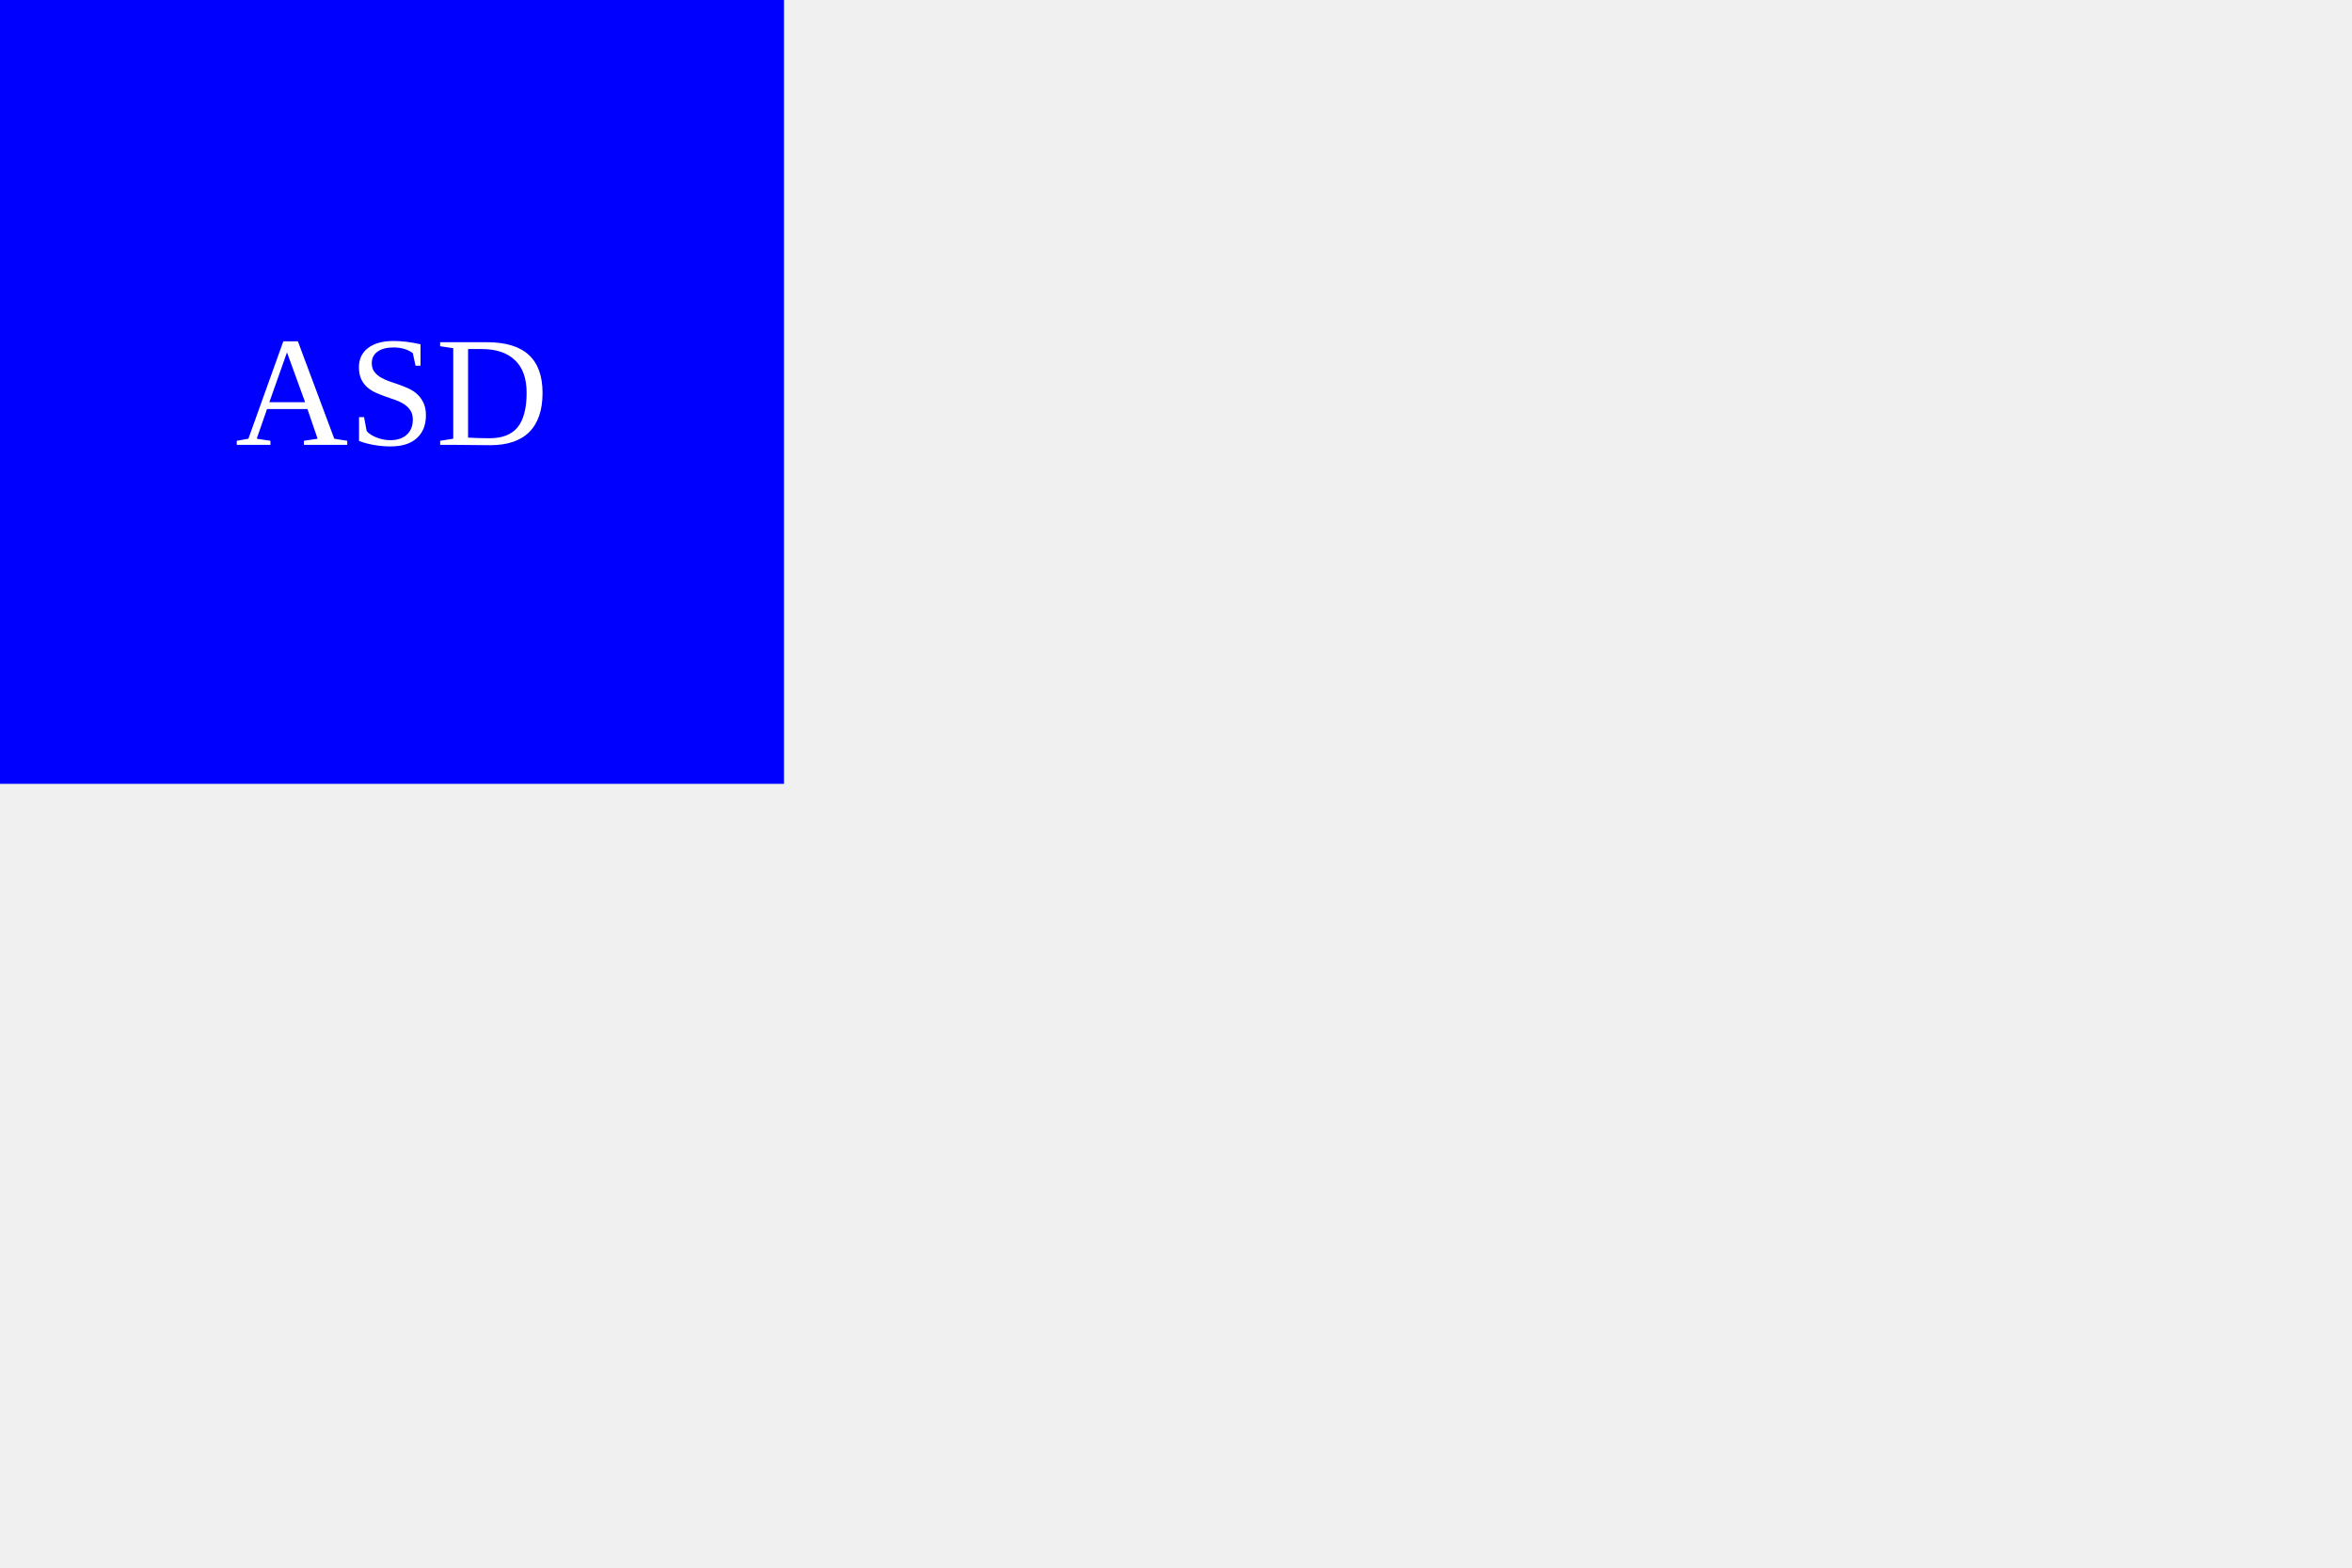
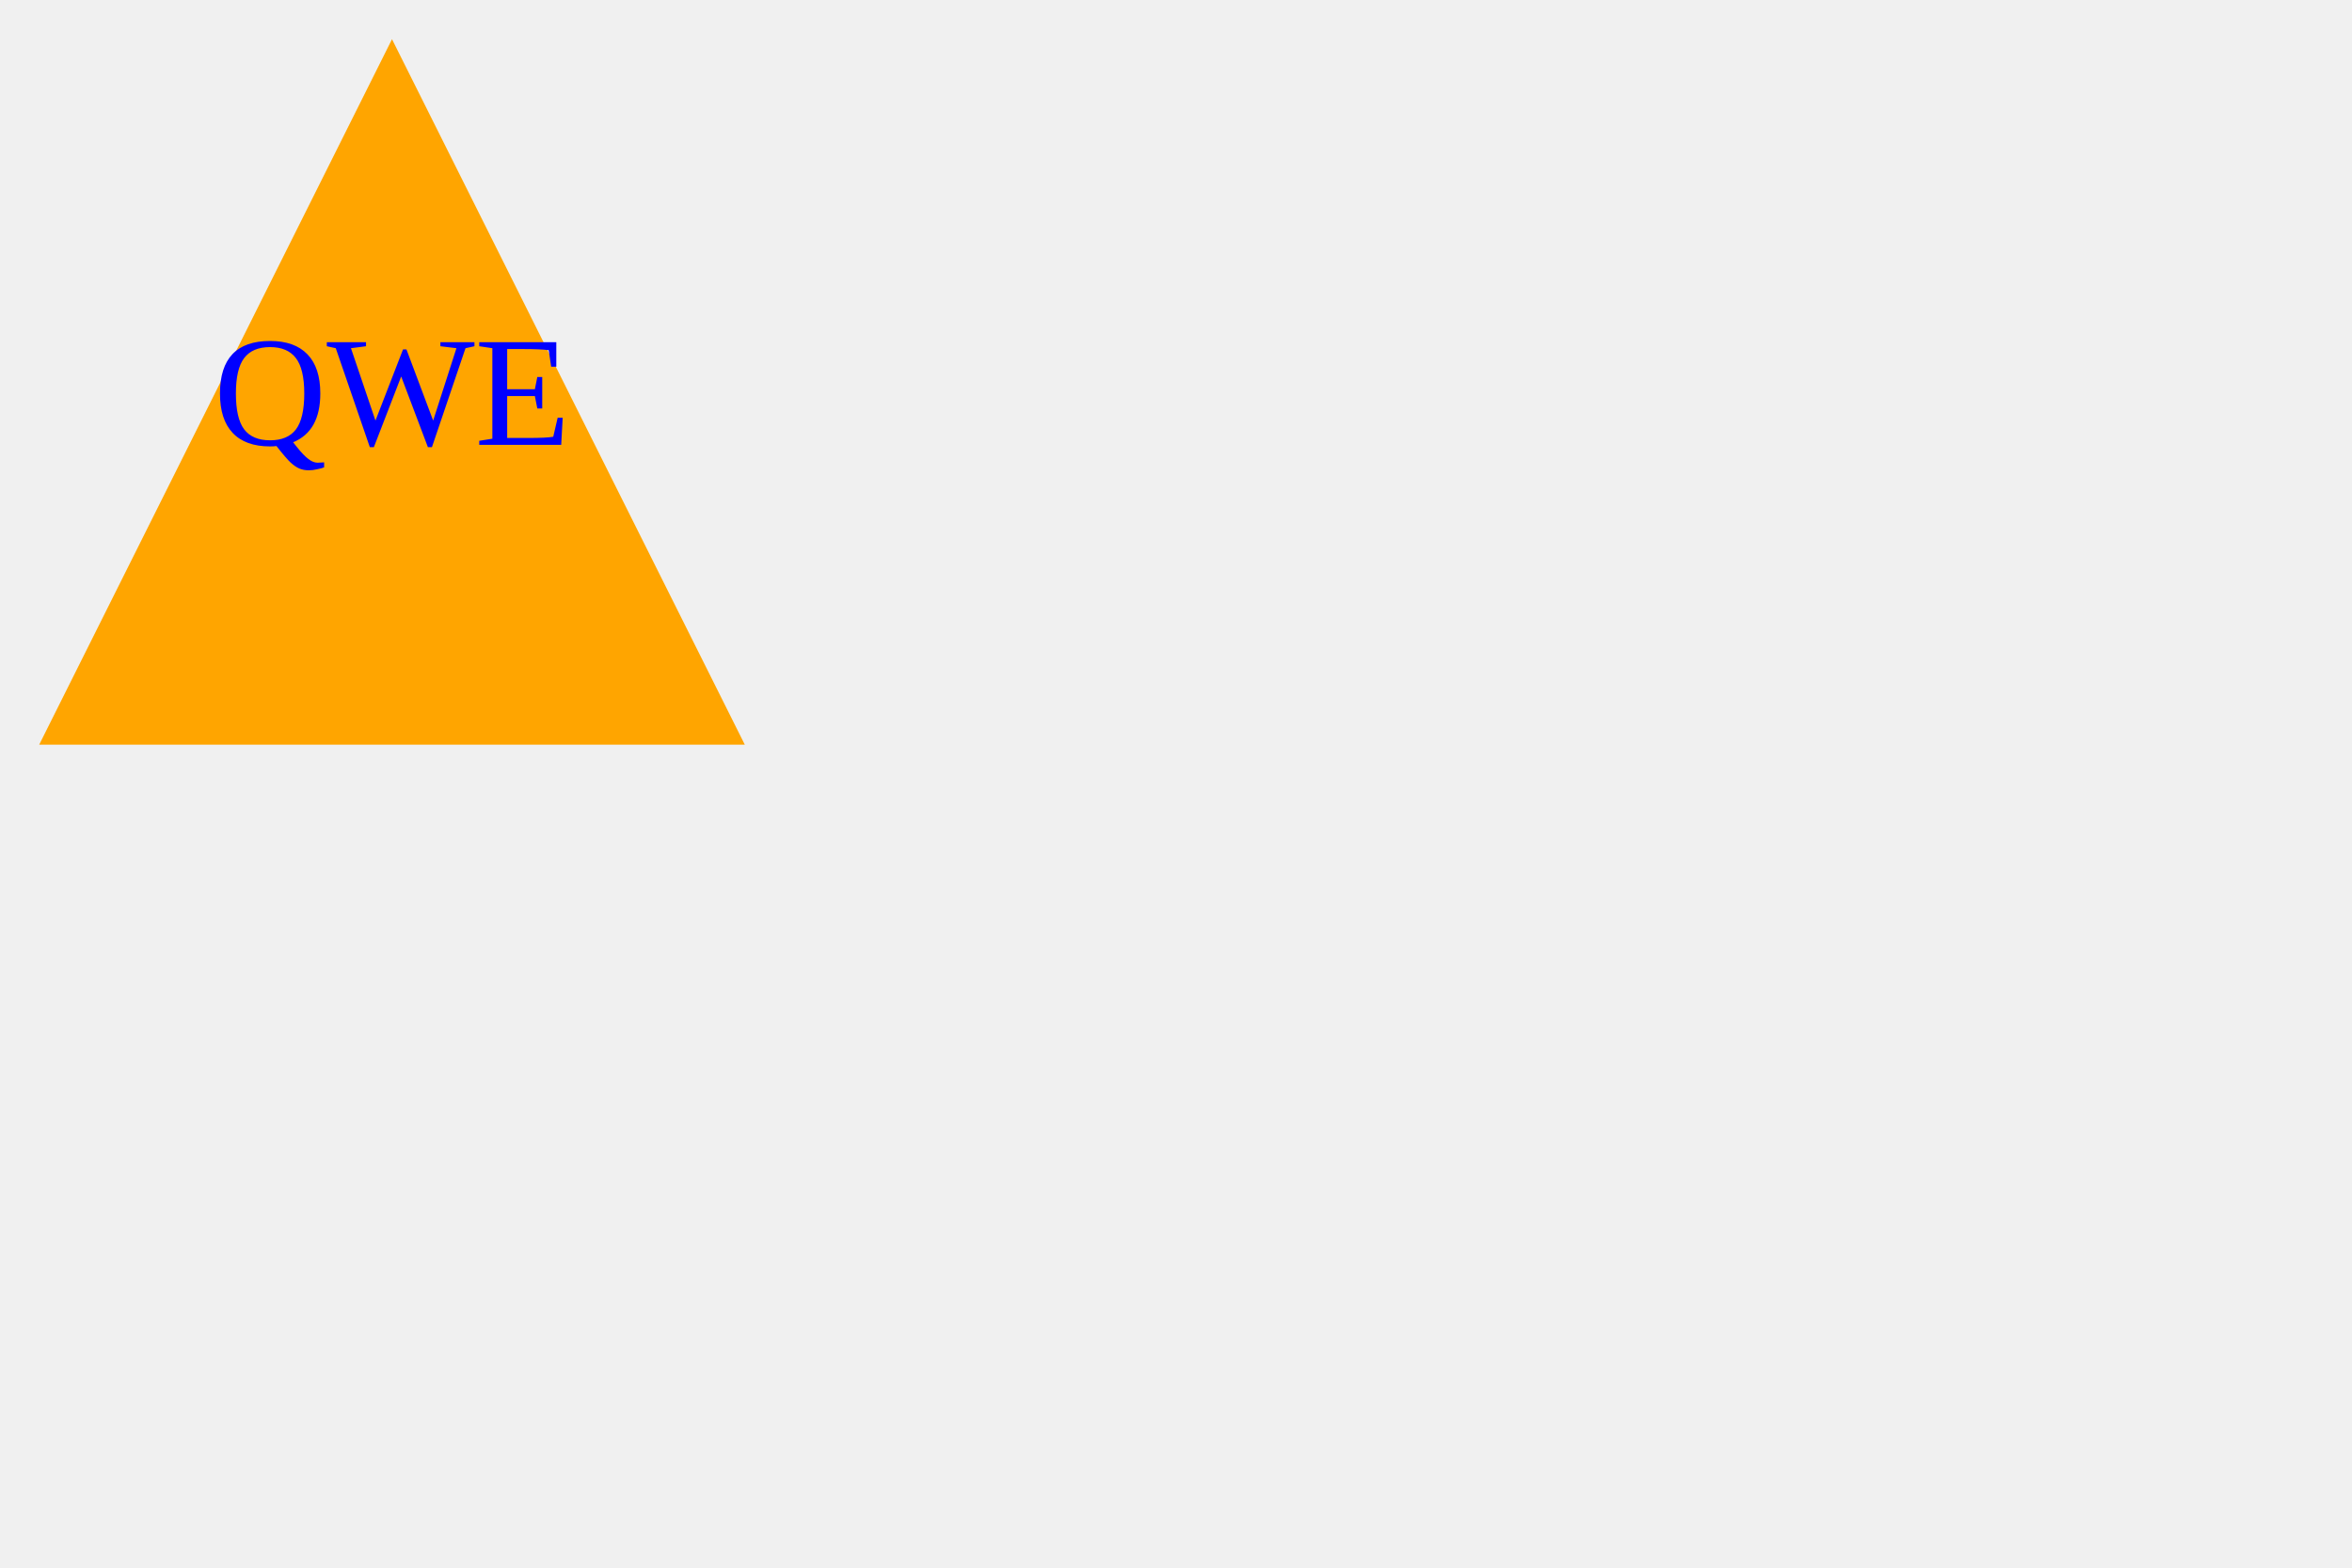
<svg xmlns="http://www.w3.org/2000/svg" width="300" height="200">
-   <rect width="100" height="100" fill="blue" />
-   <text x="50" y="50" fill="white" text-anchor="middle" dominant-baseline="central" font-size="20">ASD</text>
+   <polygon points="50,5 5,95 95,95" fill="orange" />
+   <text x="50" y="50" fill="blue" text-anchor="middle" dominant-baseline="central" font-size="20">QWE</text>
</svg>
